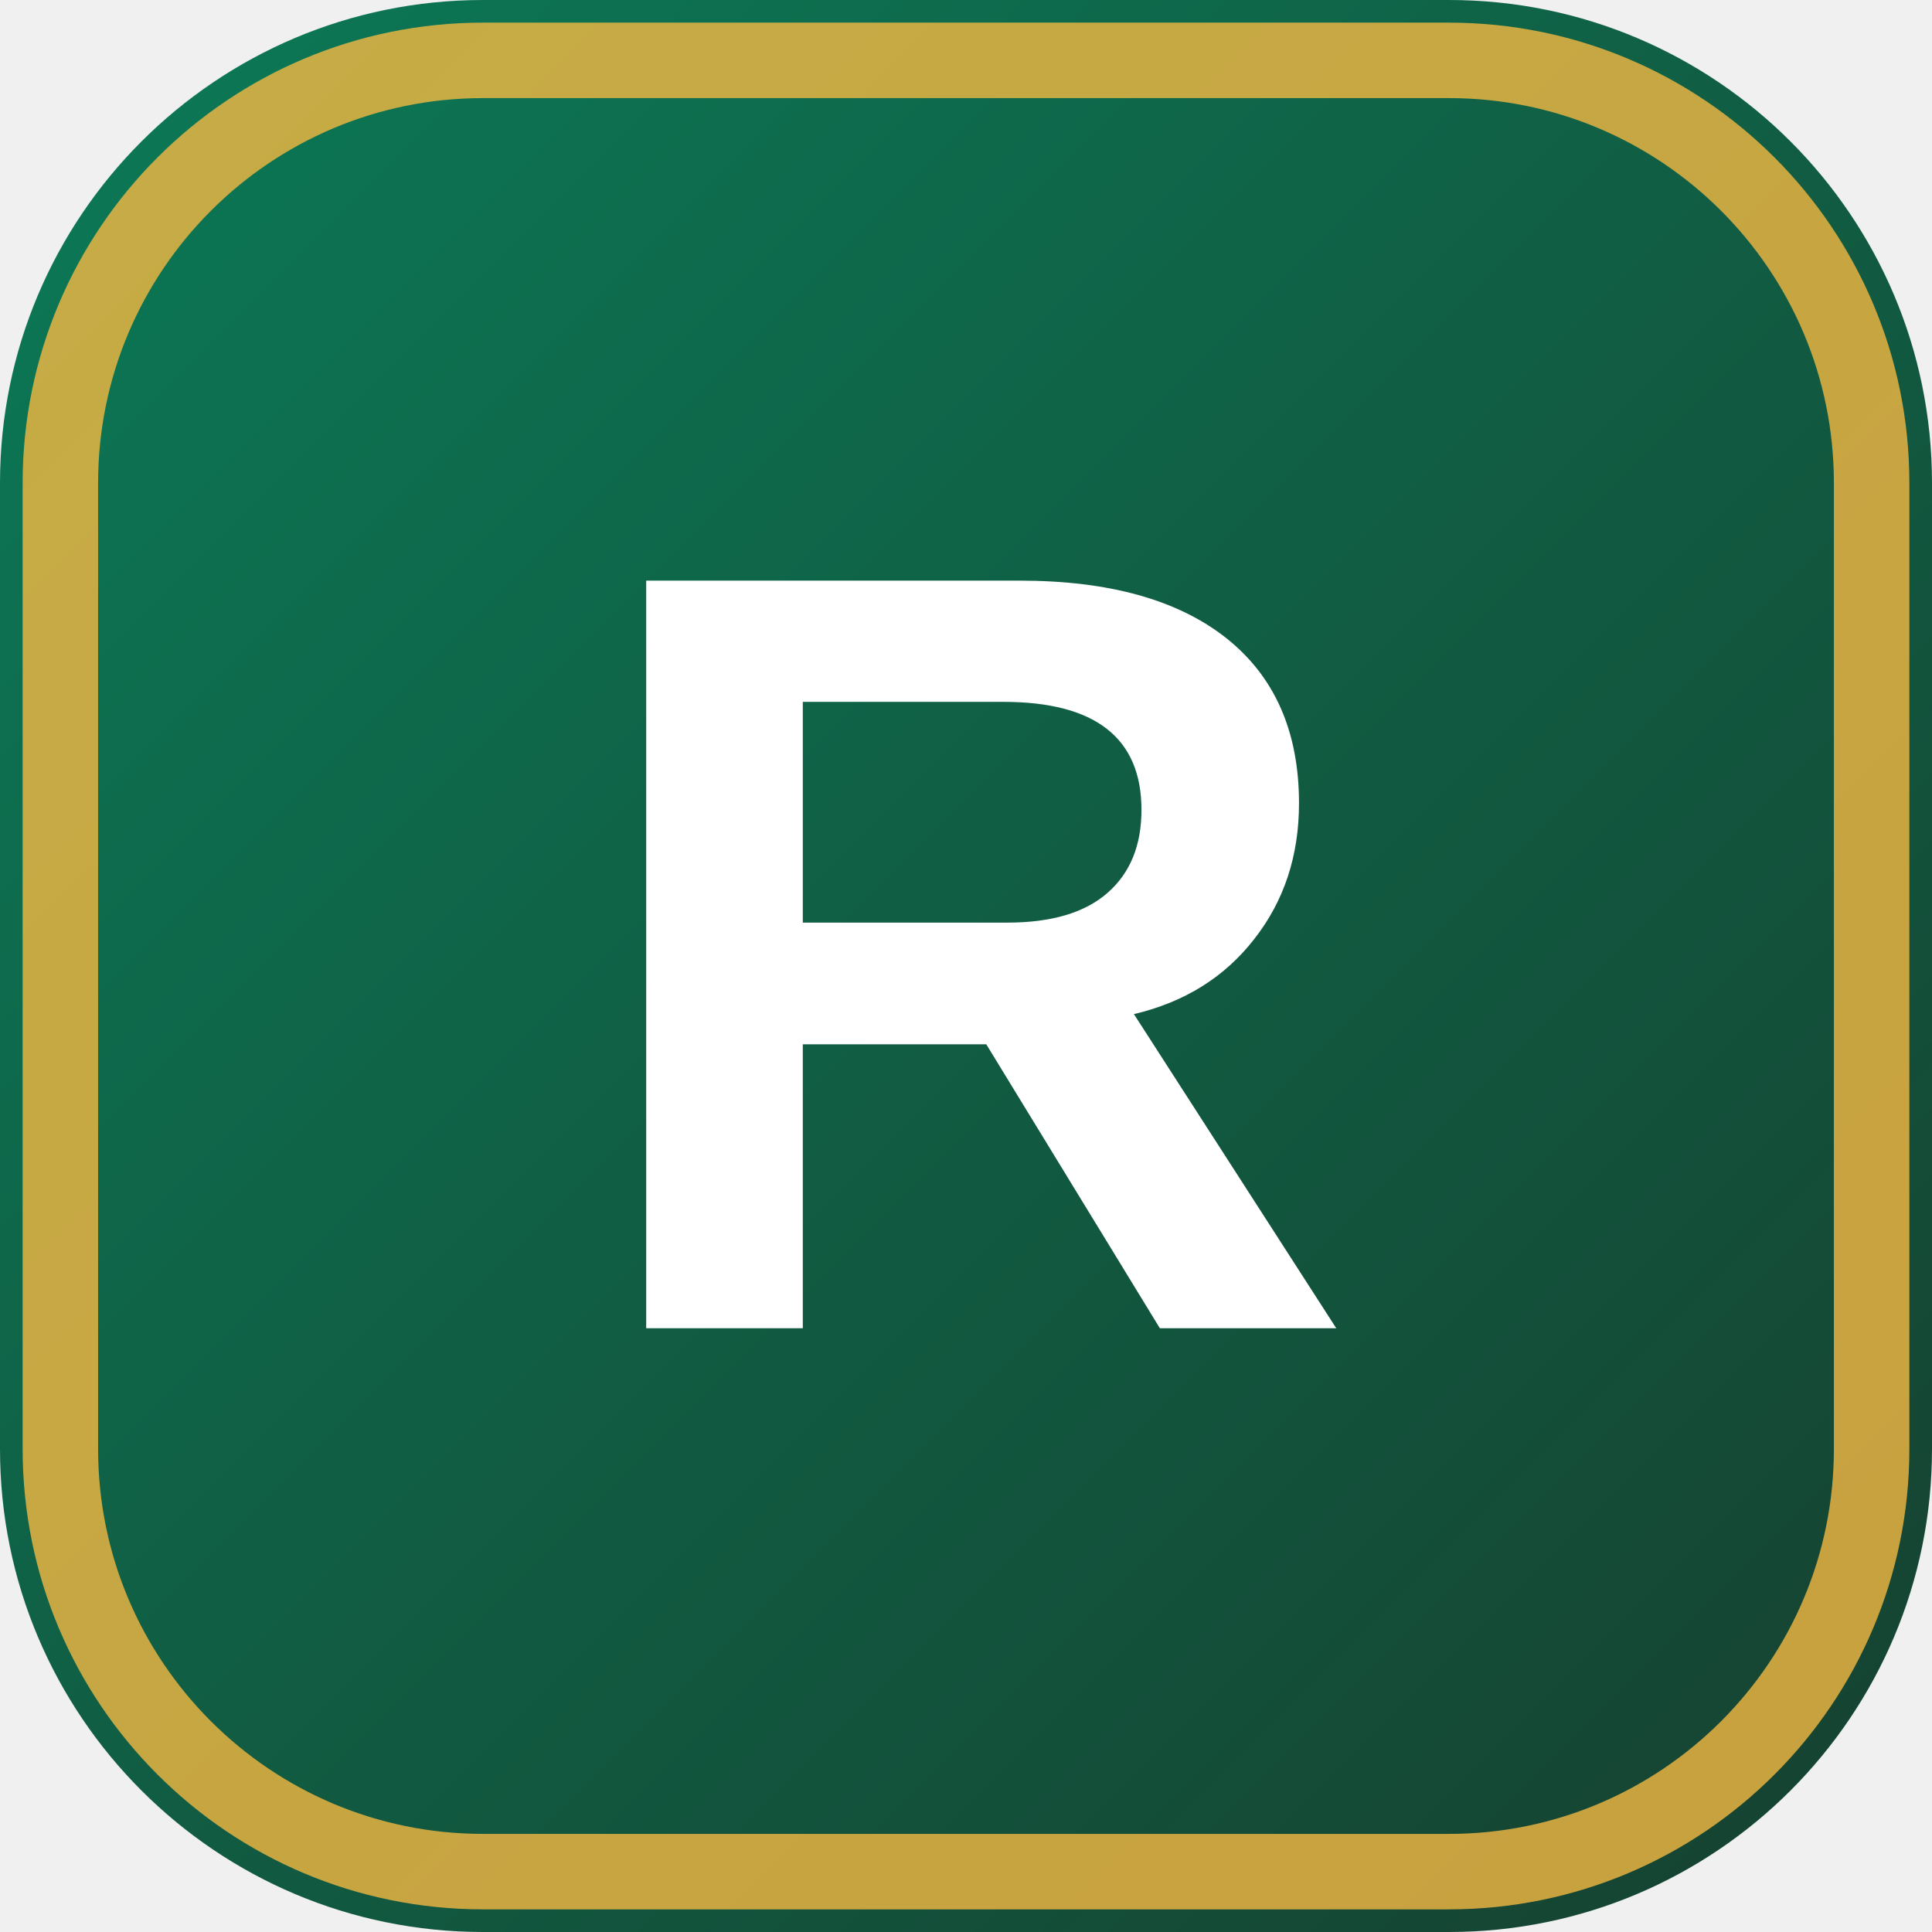
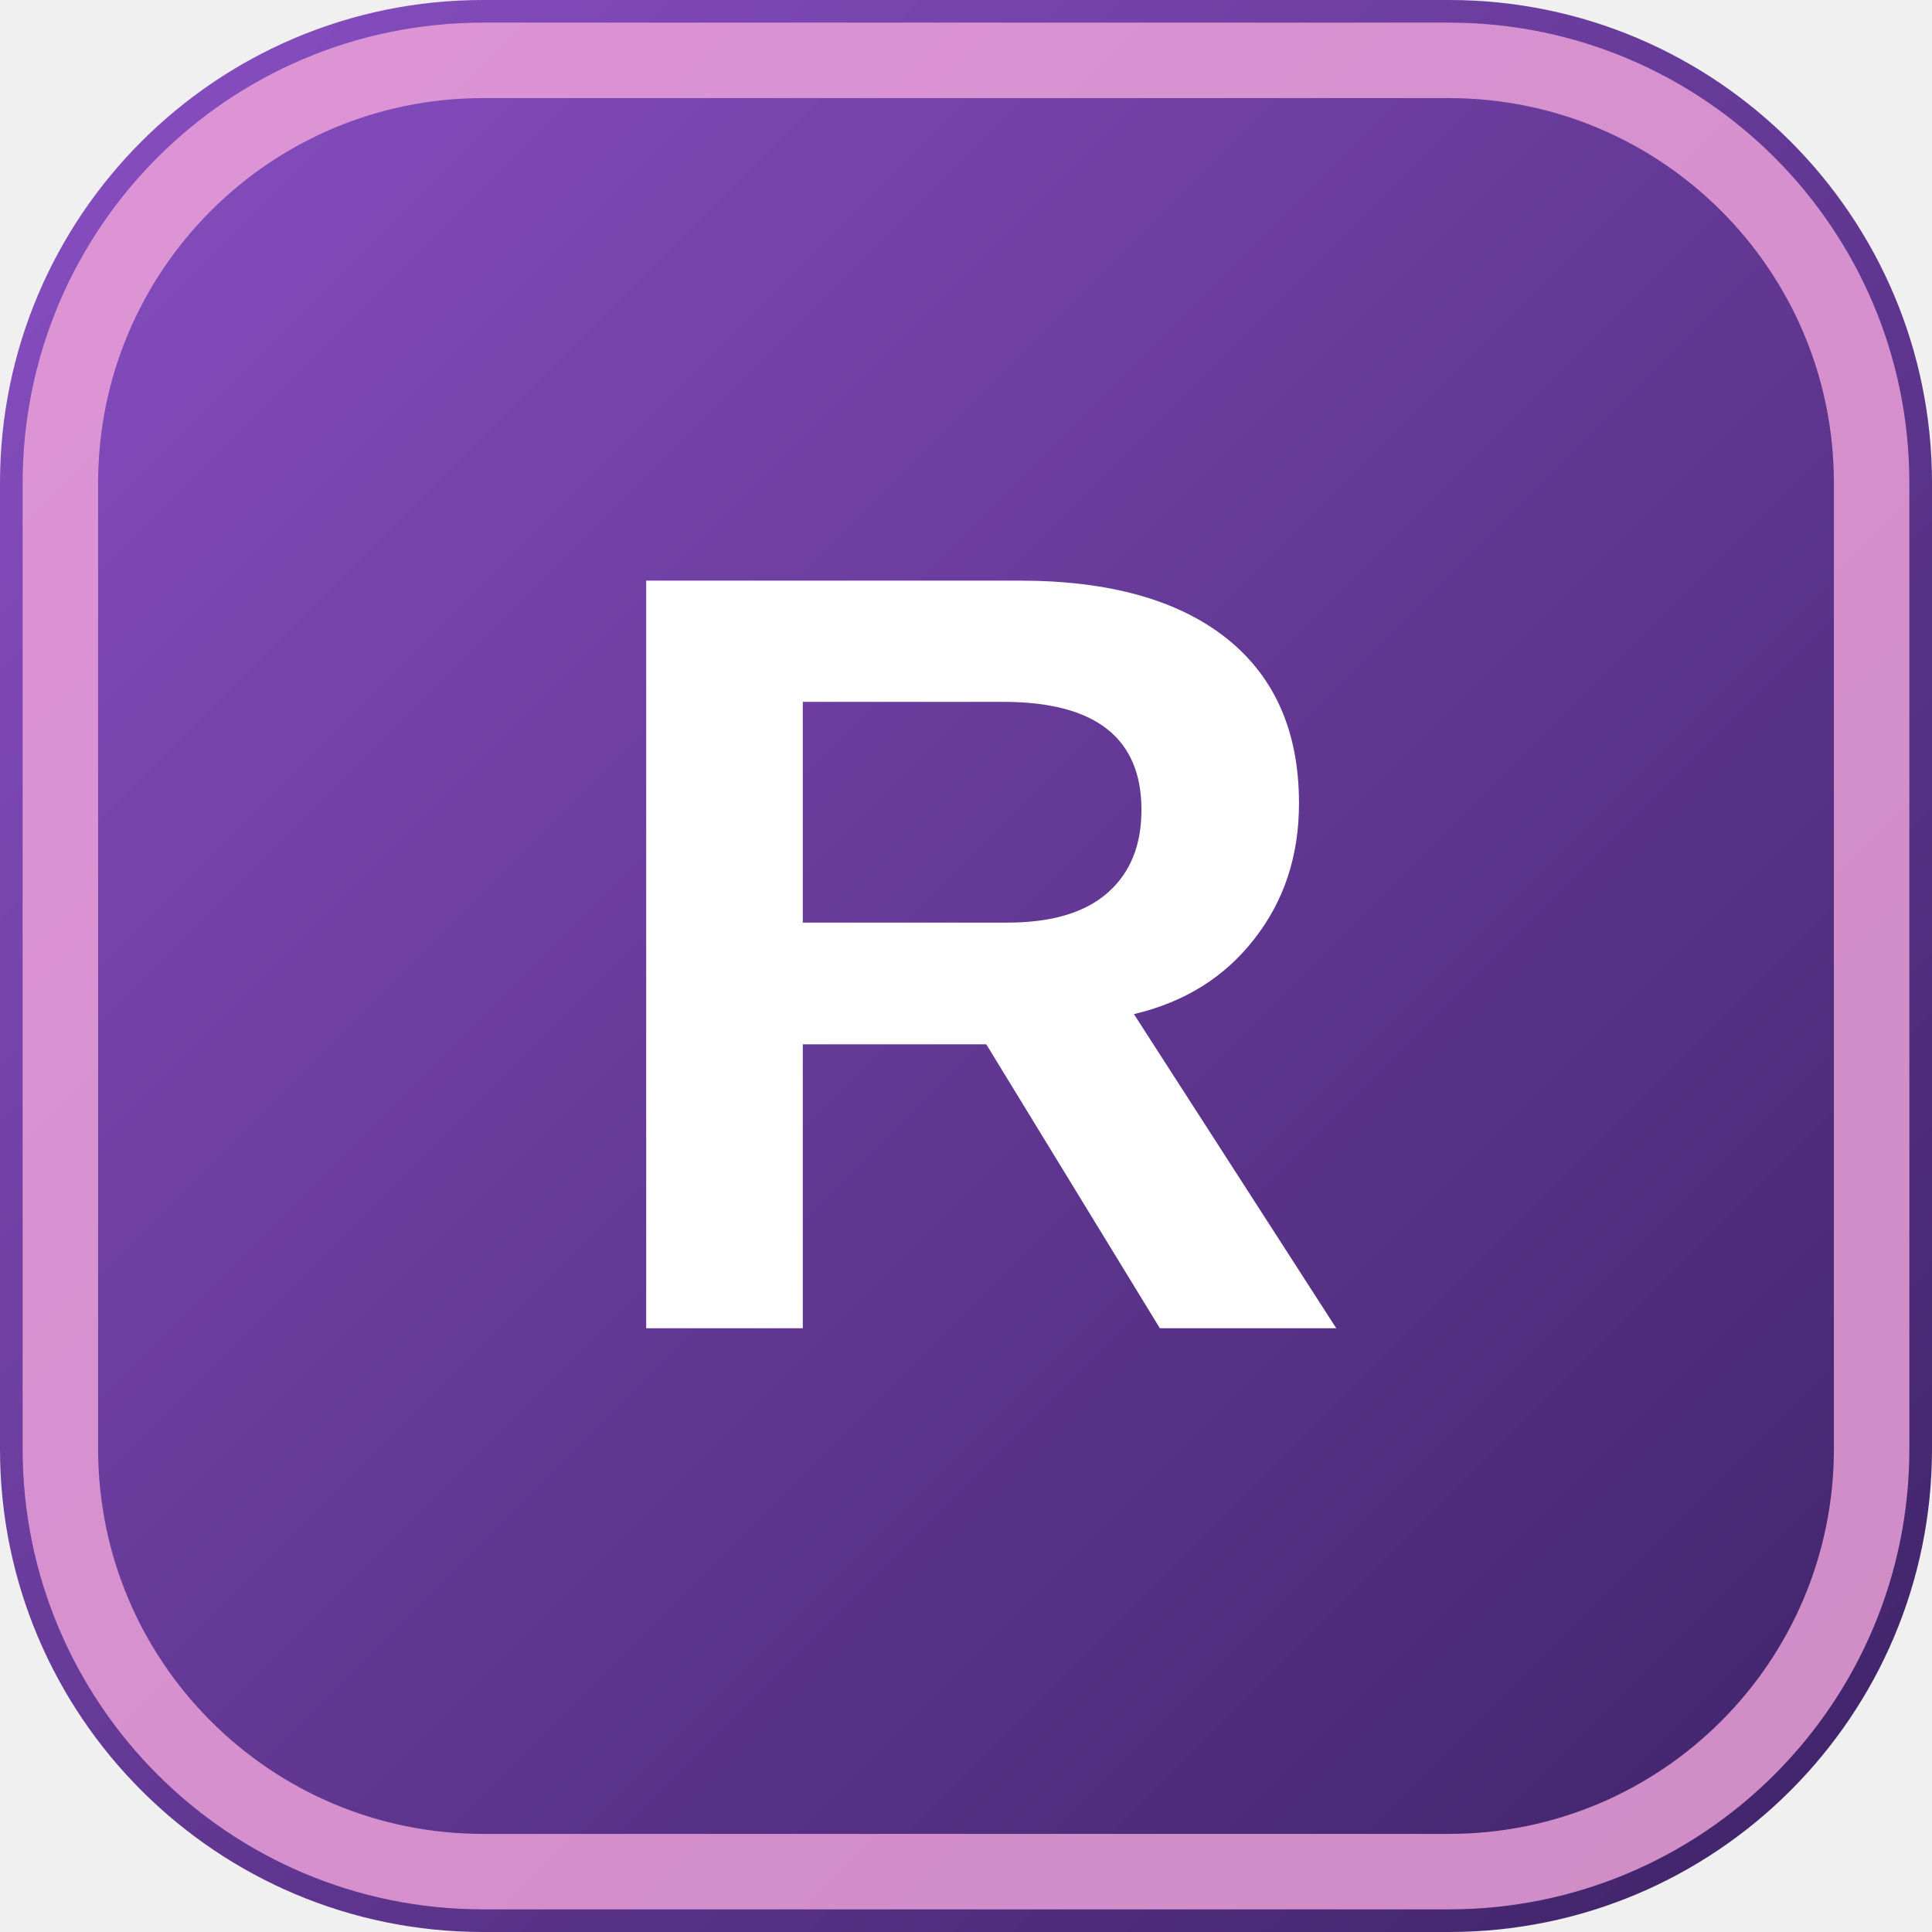
<svg xmlns="http://www.w3.org/2000/svg" viewBox="0 0 64 64">
  <defs>
    <linearGradient id="g" x1="0" y1="0" x2="1" y2="1">
-       <stop offset="0" stop-color="#0b7a57" />
-       <stop offset="1" stop-color="#16402f" />
+       <stop offset="0" stop-color="#8a4fc4" />
+       <stop offset="1" stop-color="#3d2266" />
    </linearGradient>
  </defs>
  <rect width="64" height="64" rx="16" fill="url(#g)" />
-   <rect x="2" y="2" width="60" height="60" rx="14" fill="none" stroke="#f5b942" stroke-width="2.5" opacity=".8" />
+   <rect x="2" y="2" width="60" height="60" rx="14" fill="none" stroke="#f3a6dc" stroke-width="2.5" opacity=".8" />
  <text x="32" y="44" text-anchor="middle" font-family="Arial,Helvetica,sans-serif" font-size="36" font-weight="800" fill="#fff">R</text>
</svg>
